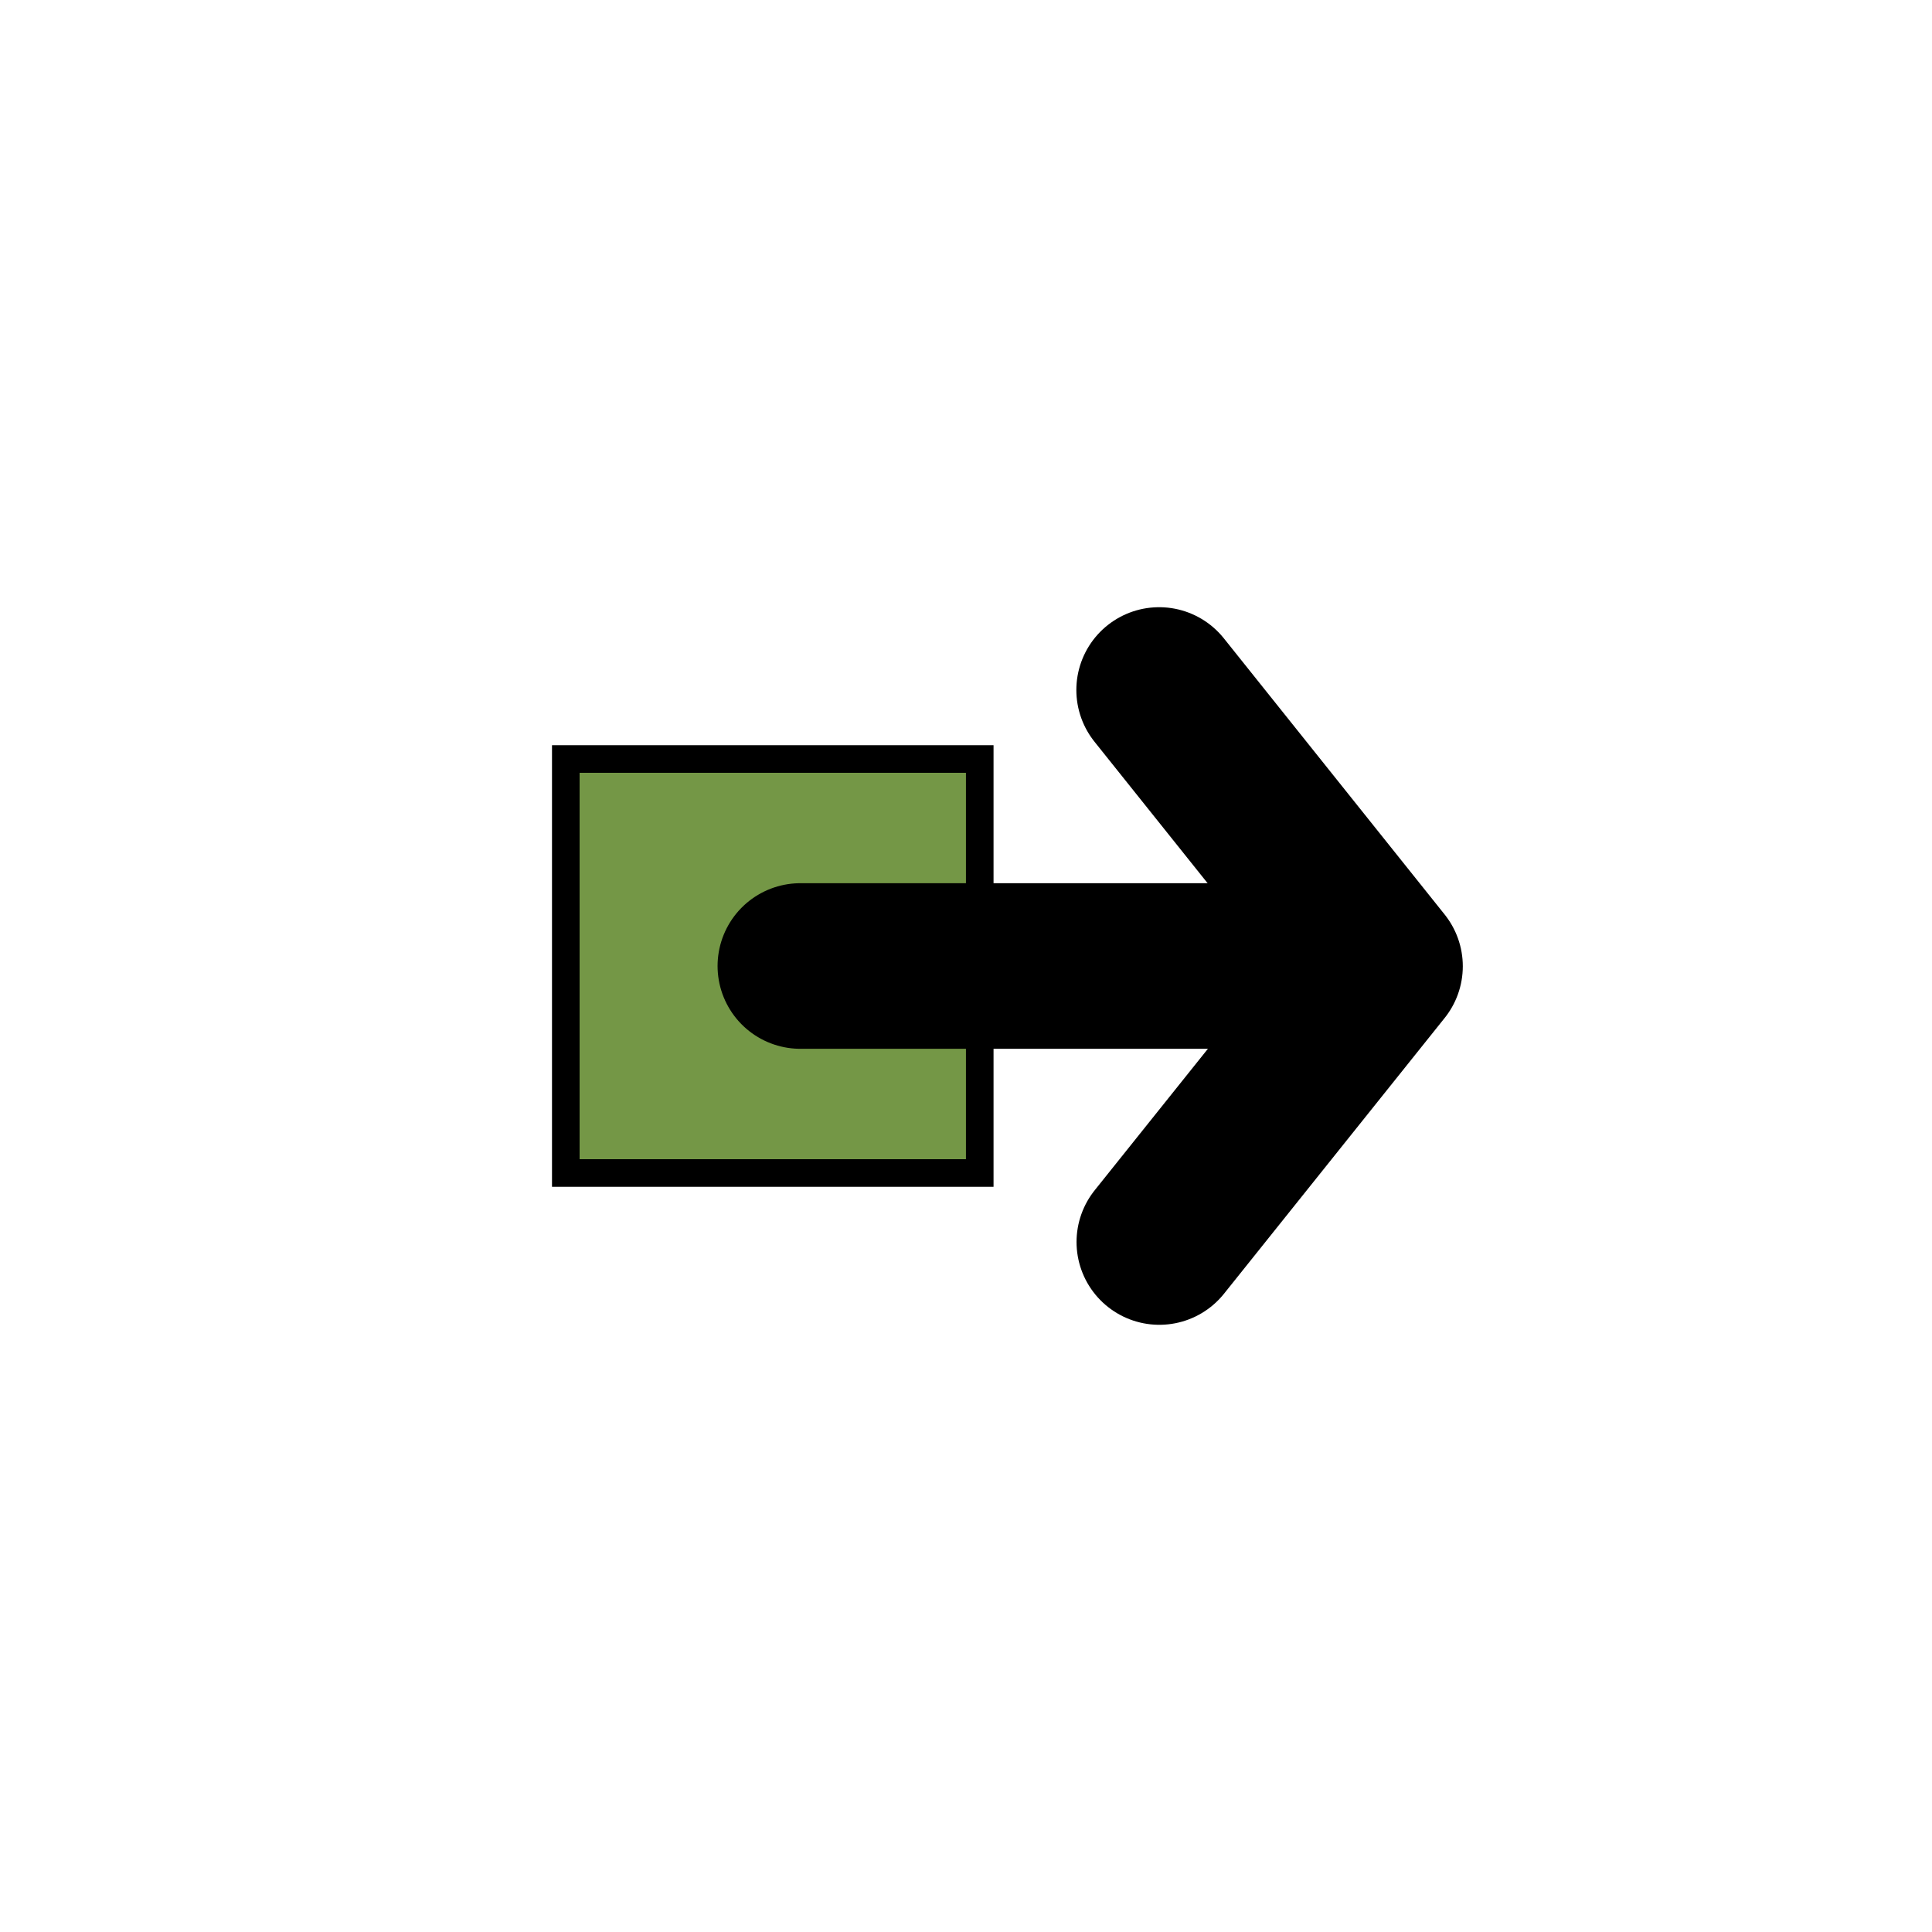
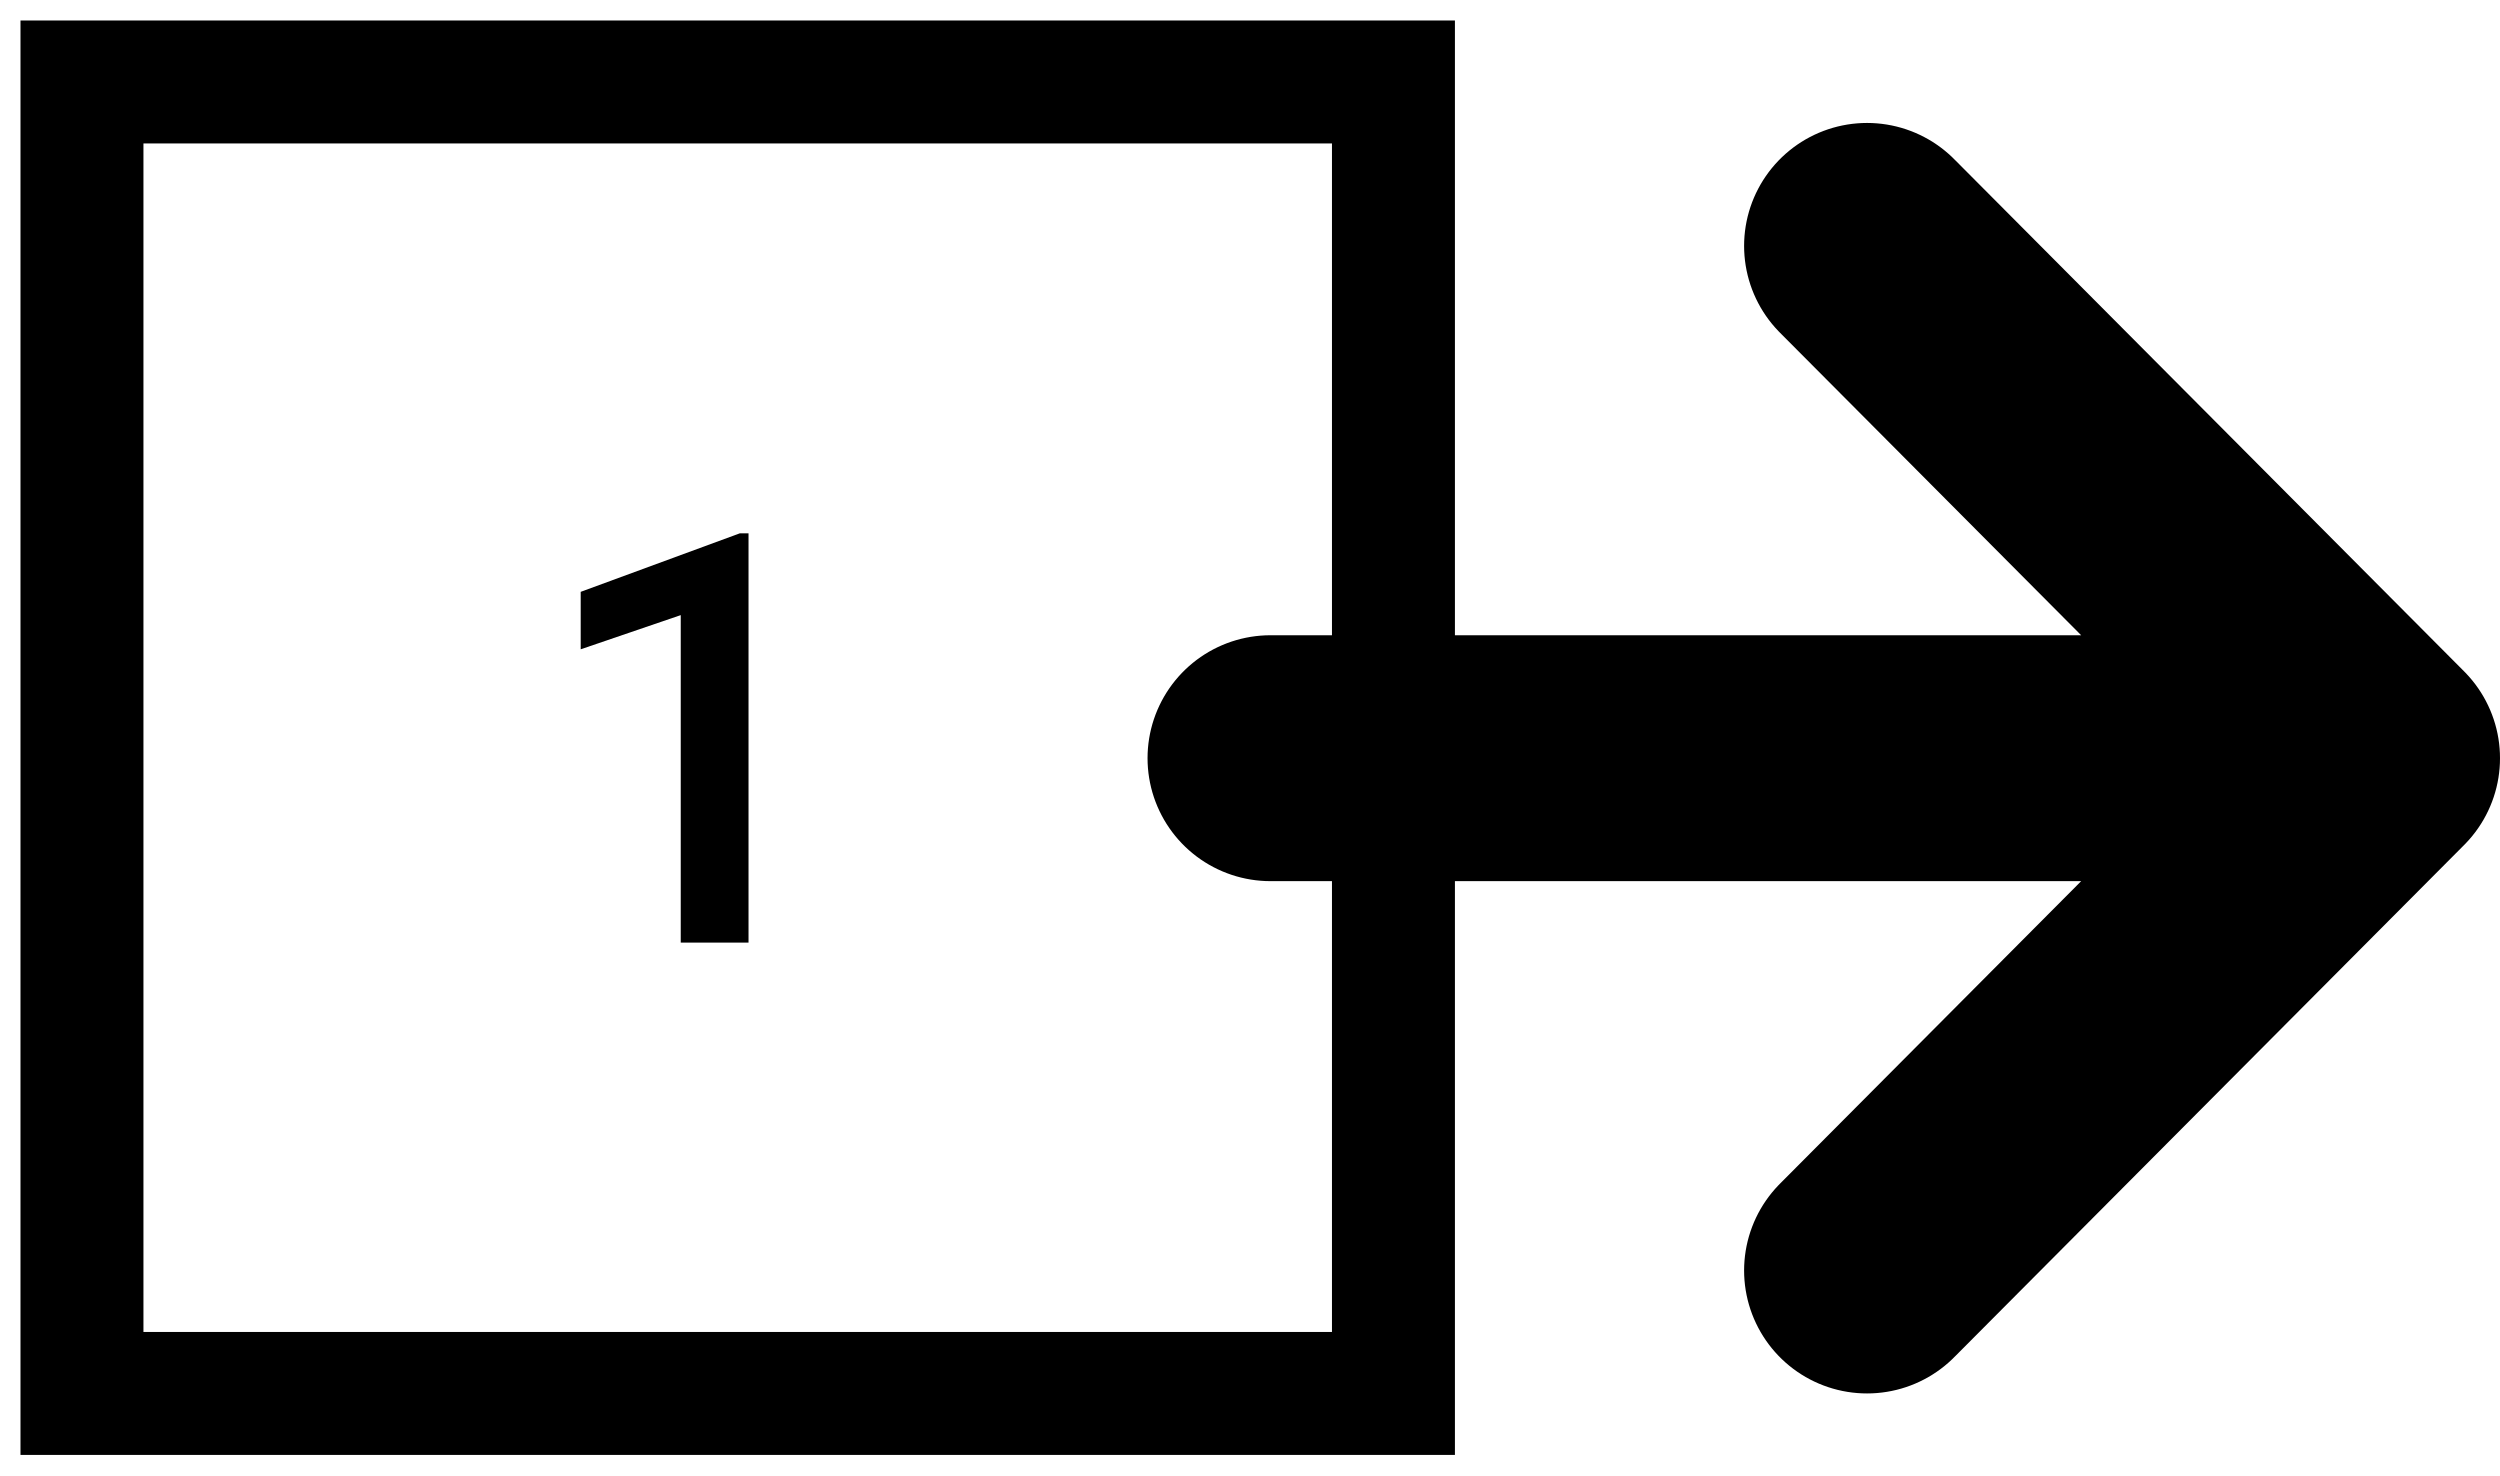
- <svg xmlns="http://www.w3.org/2000/svg" width="70" height="70" viewBox="0 0 70 70" fill="none">
-   <rect x="20.5" y="27.5" width="14.998" height="15" fill="#749746" stroke="black" />
-   <path d="M41.998 25L50 35.009L42.005 45" stroke="black" stroke-width="6" stroke-linecap="round" stroke-linejoin="round" />
-   <line x1="46.73" y1="35" x2="28.999" y2="35" stroke="black" stroke-width="6" stroke-linecap="round" stroke-linejoin="round" />
+ <svg xmlns="http://www.w3.org/2000/svg" width="61" height="36" viewBox="0 0 61 36" fill="none">
+   <rect x="2" y="2" width="32" height="32" stroke="black" stroke-width="3" />
+   <path d="M45.556 6L58 18.5M58 18.5L45.556 31M58 18.5L31 18.5" stroke="black" stroke-width="6" stroke-linecap="round" stroke-linejoin="round" />
+   <path d="M18.264 23H16.61V15.009L14.169 15.843V14.441L18.052 13.013H18.264V23Z" fill="black" />
</svg>
